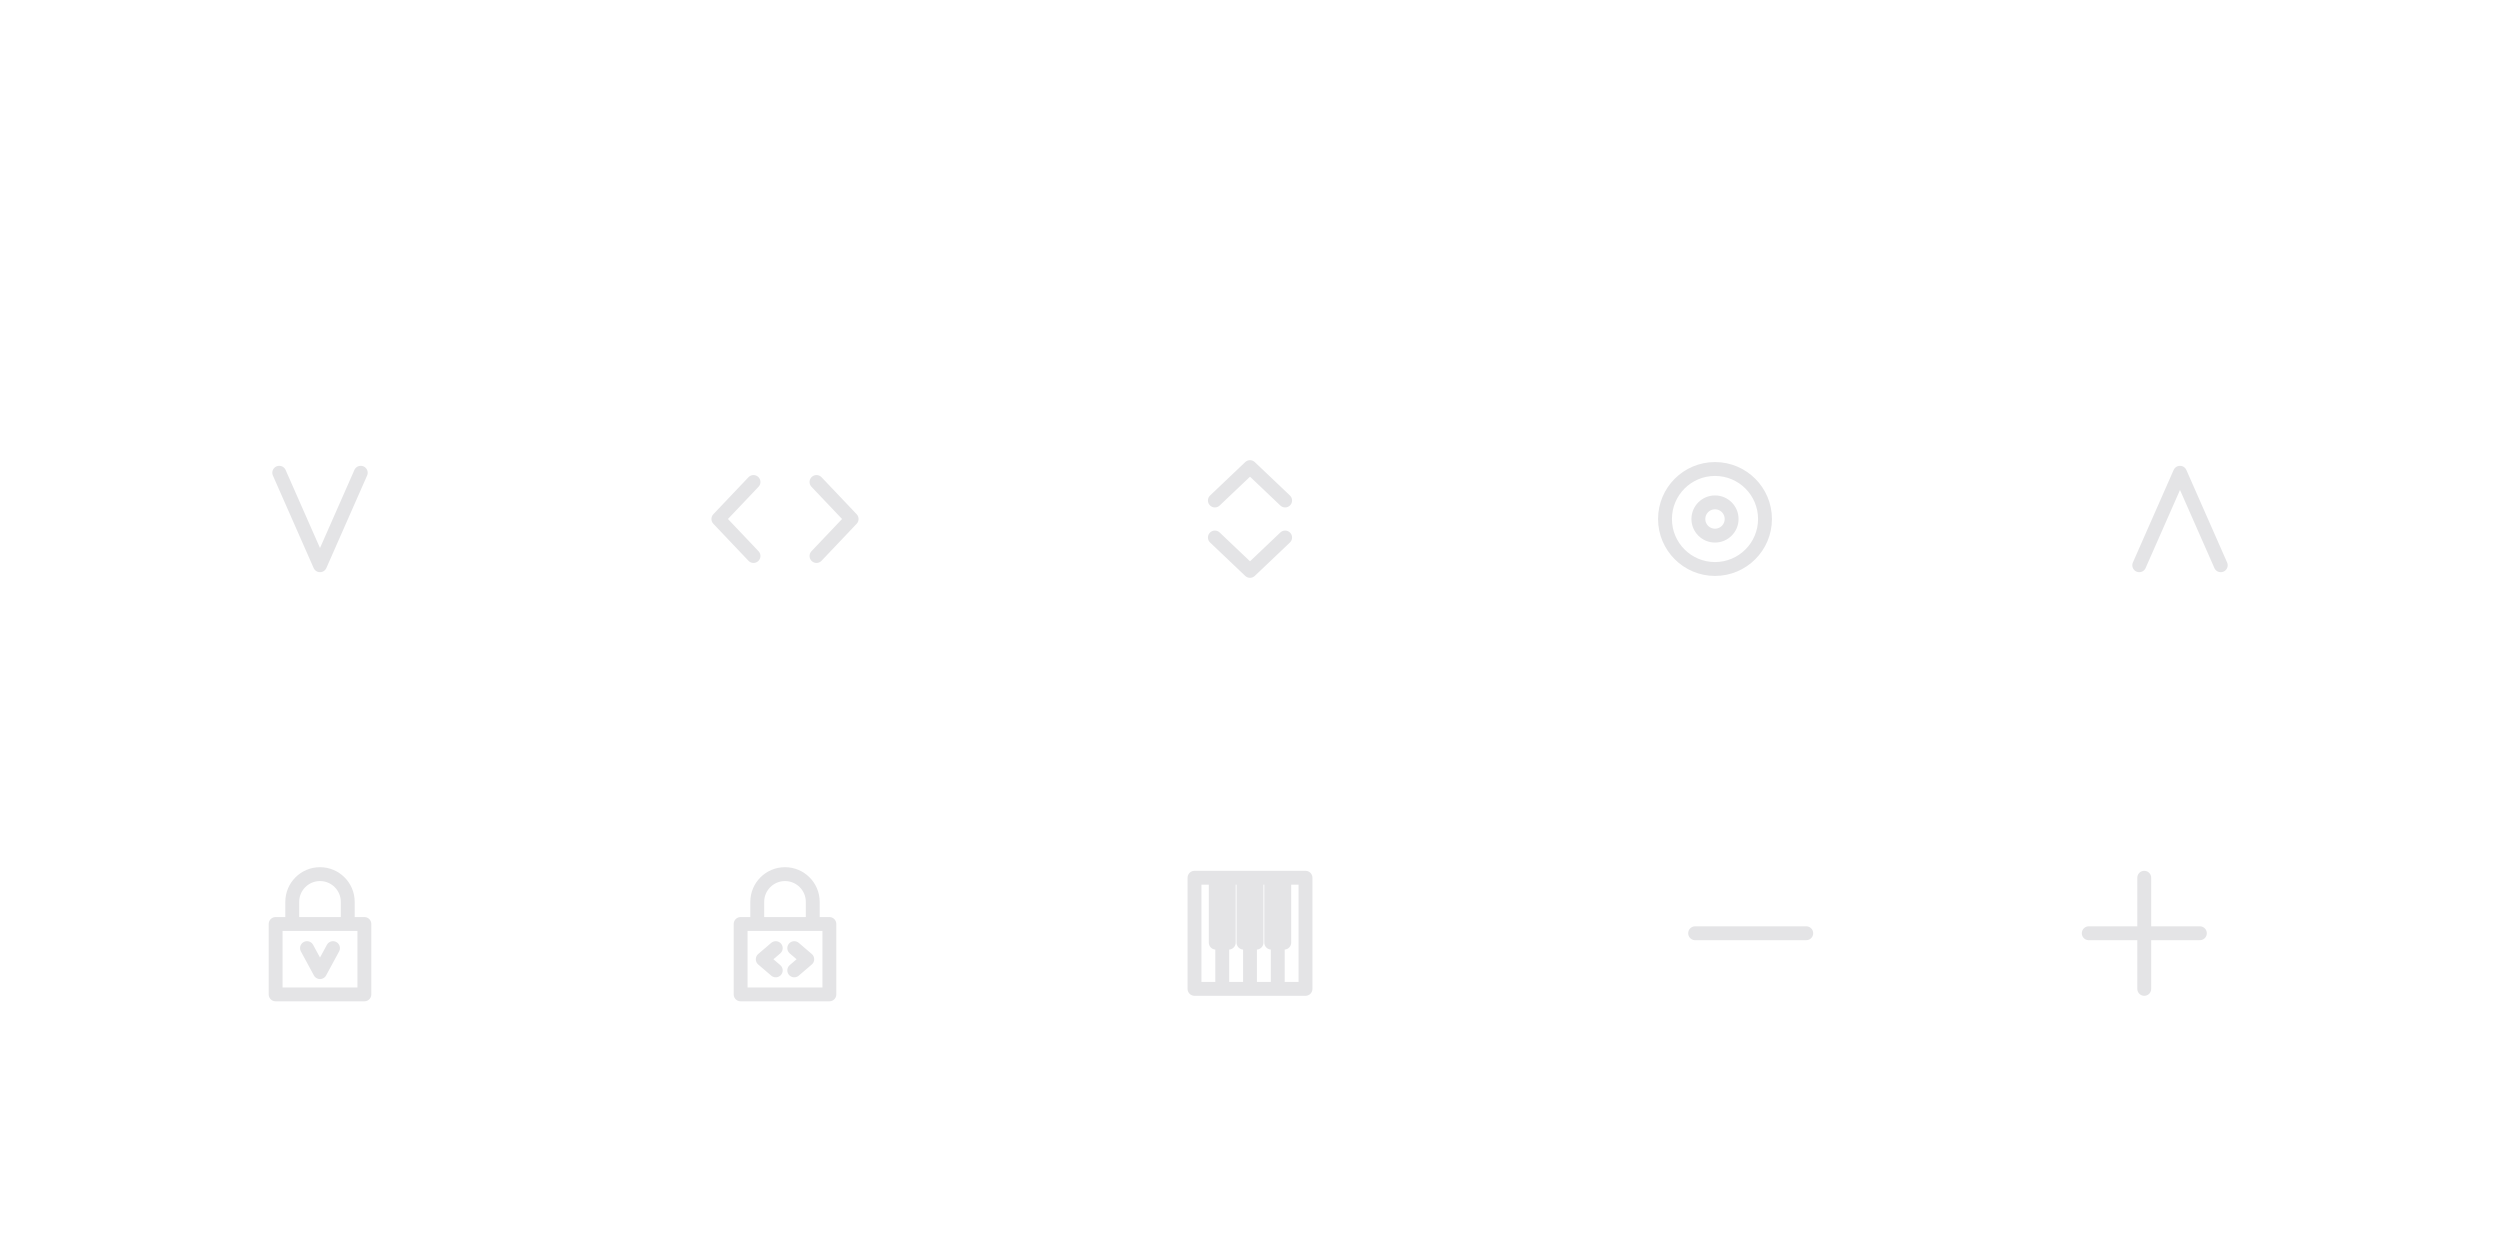
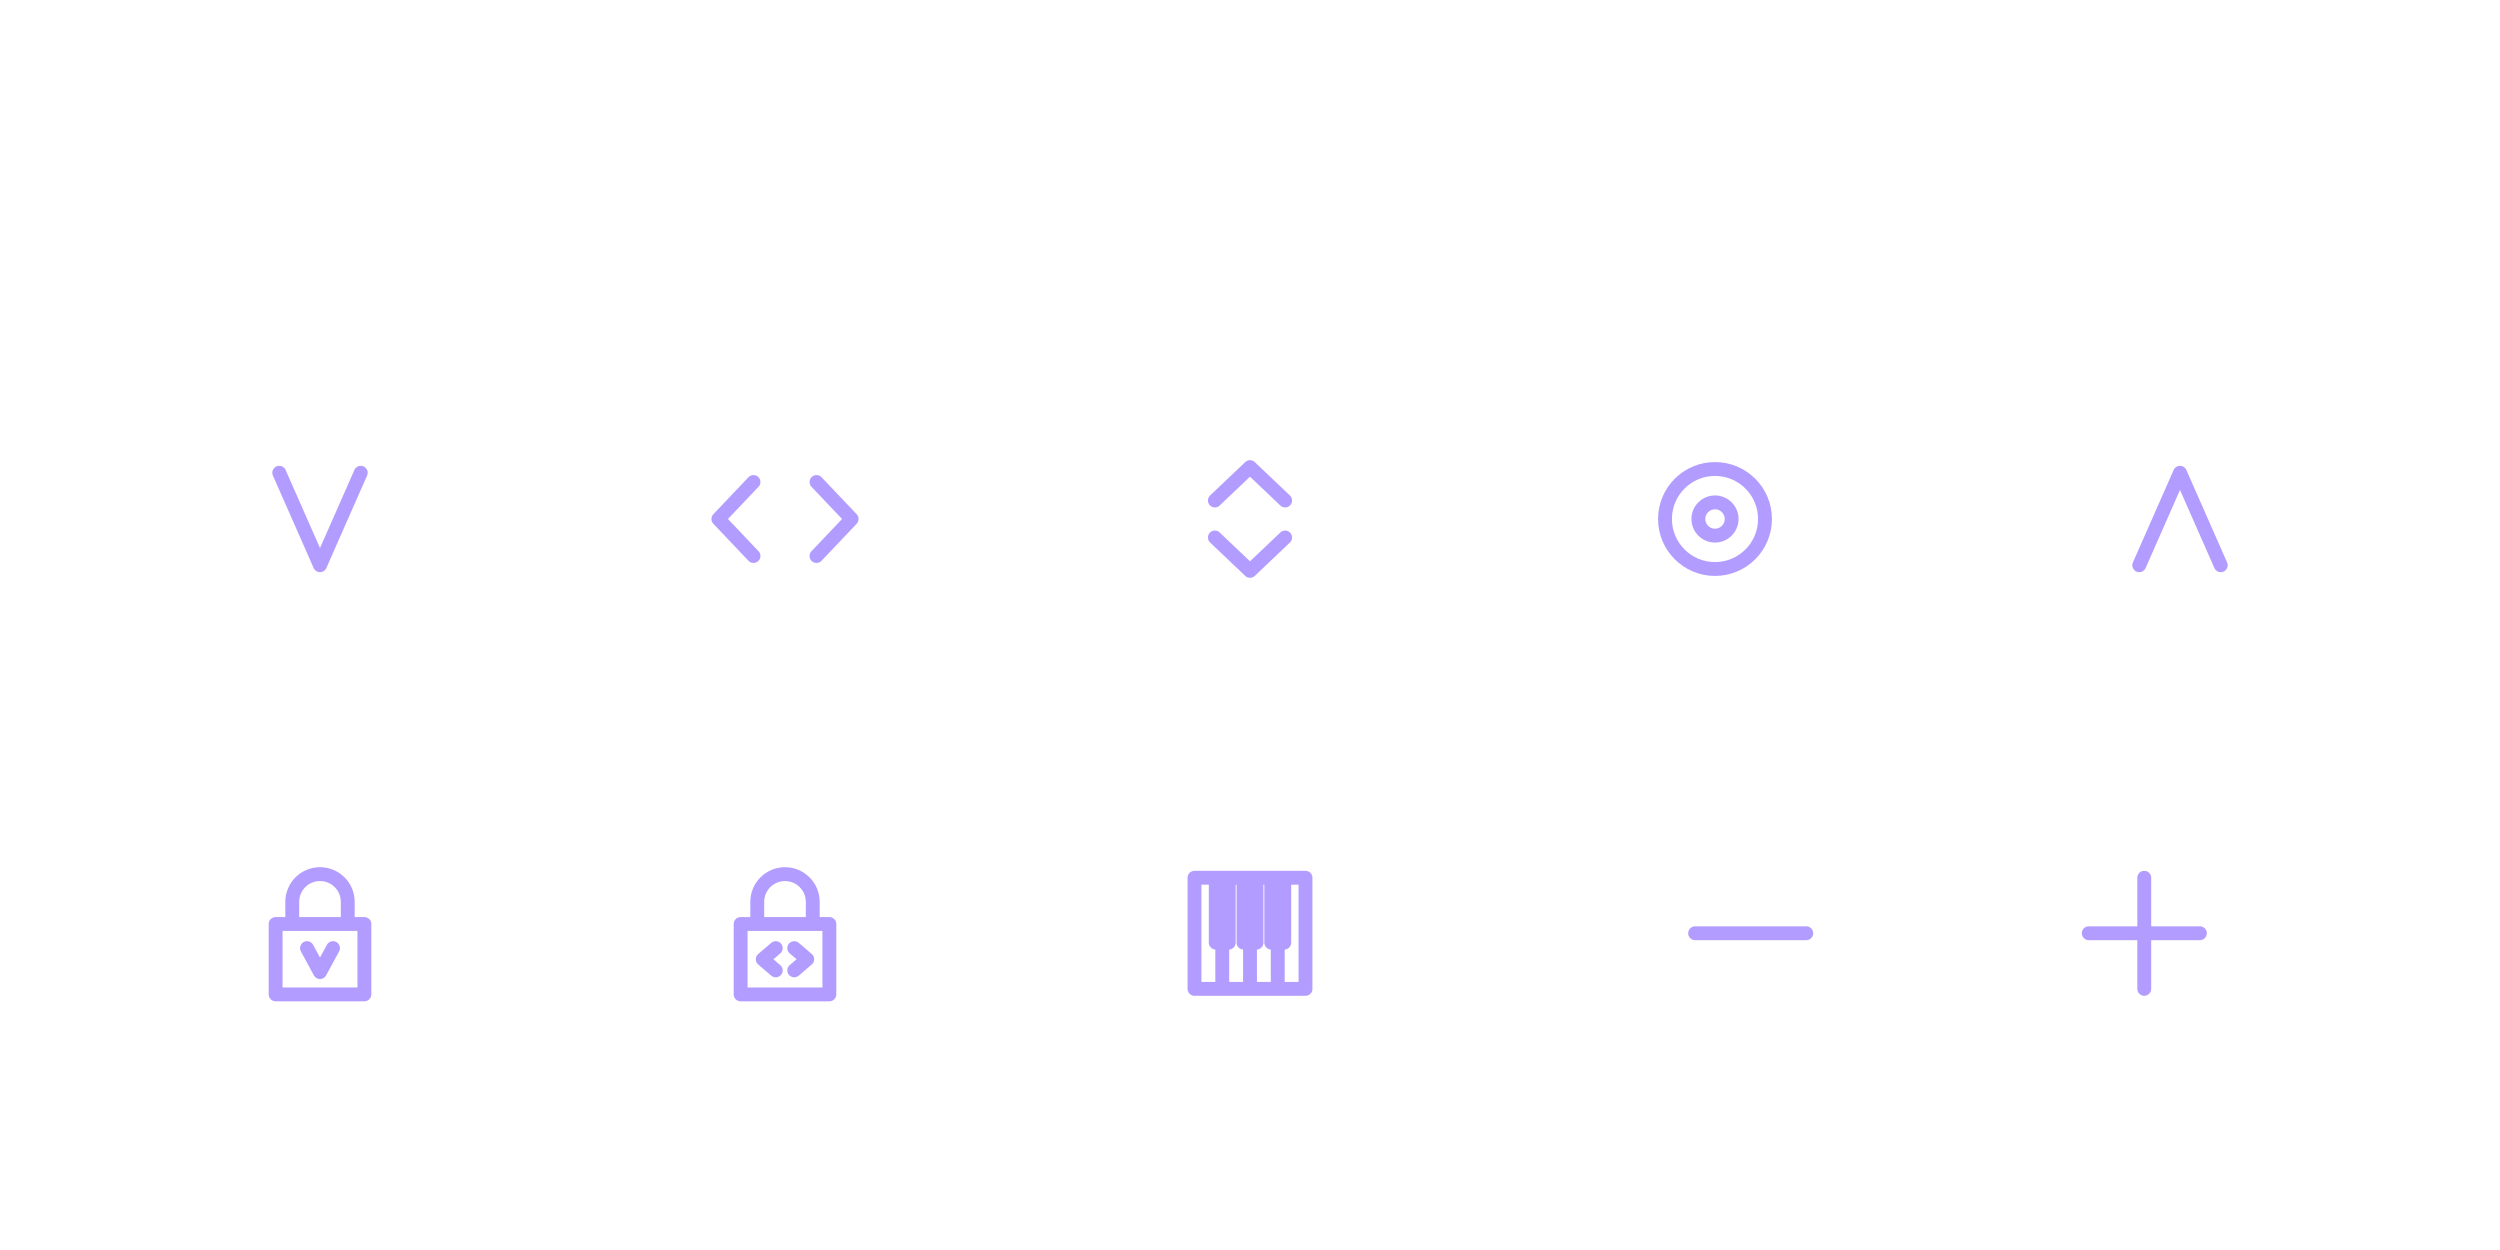
<svg xmlns="http://www.w3.org/2000/svg" viewBox="0 0 200 100" width="200" height="100">
  <g id="icons">
    <g id="icon-0">
-       <path d="M22.34 37.82L25.6 45.22L28.86 37.82" fill="none" stroke="#e4e4e6" stroke-width="1.11" stroke-linecap="round" stroke-linejoin="round" />
+       <path d="M22.34 37.82L25.6 45.22L28.86 37.82" fill="none" stroke="#B39CFF" stroke-width="1.11" stroke-linecap="round" stroke-linejoin="round" />
    </g>
    <g id="icon-1">
-       <path d="M60.28 38.56L57.47 41.52L60.28 44.48M65.32 38.56L68.13 41.52L65.32 44.48" fill="none" stroke="#e4e4e6" stroke-width="1.11" stroke-linecap="round" stroke-linejoin="round" />
+       <path d="M60.28 38.56L57.47 41.52L60.28 44.48M65.32 38.56L68.13 41.52L65.32 44.48" fill="none" stroke="#B39CFF" stroke-width="1.11" stroke-linecap="round" stroke-linejoin="round" />
    </g>
    <g id="icon-2">
-       <path d="M97.19 40.04L100 37.37L102.81 40.04M97.19 43L100 45.67L102.81 43" fill="none" stroke="#e4e4e6" stroke-width="1.11" stroke-linecap="round" stroke-linejoin="round" />
+       <path d="M97.19 40.04L100 37.37L102.81 40.04M97.19 43L100 45.67L102.81 43" fill="none" stroke="#B39CFF" stroke-width="1.11" stroke-linecap="round" stroke-linejoin="round" />
    </g>
    <g id="icon-3">
-       <path d="M137.2 37.52A4 4 0 1 1 137.2 45.52A4 4 0 1 1 137.2 37.52ZM137.2 40.19A1.33 1.33 0 1 1 137.2 42.85A1.33 1.33 0 1 1 137.2 40.19Z" fill="none" stroke="#e4e4e6" stroke-width="1.11" stroke-linecap="round" stroke-linejoin="round" />
+       <path d="M137.2 37.52A4 4 0 1 1 137.2 45.52A4 4 0 1 1 137.2 37.52ZM137.2 40.19A1.33 1.33 0 1 1 137.2 42.85A1.33 1.33 0 1 1 137.2 40.19Z" fill="none" stroke="#B39CFF" stroke-width="1.11" stroke-linecap="round" stroke-linejoin="round" />
    </g>
    <g id="icon-4">
-       <path d="M171.14 45.22L174.4 37.82L177.66 45.22" fill="none" stroke="#e4e4e6" stroke-width="1.11" stroke-linecap="round" stroke-linejoin="round" />
+       <path d="M171.14 45.22L174.4 37.82L177.66 45.22" fill="none" stroke="#B39CFF" stroke-width="1.11" stroke-linecap="round" stroke-linejoin="round" />
    </g>
    <g id="icon-5">
-       <path d="M22.05 73.92H29.15V79.55H22.05ZM23.38 73.92V72.15A2.22 2.22 0 0 1 27.82 72.15V73.92M24.56 75.85L25.6 77.77L26.64 75.85" fill="none" stroke="#e4e4e6" stroke-width="1.11" stroke-linecap="round" stroke-linejoin="round" />
+       <path d="M22.05 73.92H29.15V79.55H22.05ZM23.38 73.92V72.15A2.22 2.22 0 0 1 27.82 72.15V73.92M24.56 75.85L25.6 77.77L26.64 75.85" fill="none" stroke="#B39CFF" stroke-width="1.11" stroke-linecap="round" stroke-linejoin="round" />
    </g>
    <g id="icon-6">
-       <path d="M59.25 73.92H66.35V79.55H59.25ZM60.58 73.92V72.15A2.22 2.22 0 0 1 65.02 72.15V73.92M62.06 75.85L61.02 76.74L62.06 77.63M63.54 75.85L64.58 76.74L63.54 77.63" fill="none" stroke="#e4e4e6" stroke-width="1.11" stroke-linecap="round" stroke-linejoin="round" />
+       <path d="M59.25 73.92H66.35V79.55H59.25ZM60.58 73.92V72.15A2.22 2.22 0 0 1 65.02 72.15V73.92M62.06 75.85L61.02 76.74L62.06 77.63M63.54 75.85L64.58 76.74L63.54 77.63" fill="none" stroke="#B39CFF" stroke-width="1.11" stroke-linecap="round" stroke-linejoin="round" />
    </g>
    <g id="icon-7">
-       <path d="M95.56 70.22H104.44V79.11H95.56ZM97.26 70.22V75.41H98.3V70.22M97.78 75.41V79.11M99.48 70.22V75.41H100.52V70.22M100 75.41V79.11M101.7 70.22V75.41H102.74V70.22M102.22 75.41V79.11" fill="none" stroke="#e4e4e6" stroke-width="1.11" stroke-linecap="round" stroke-linejoin="round" />
+       <path d="M95.56 70.22H104.44V79.11H95.56ZM97.26 70.22V75.41H98.3V70.22M97.78 75.41V79.11M99.48 70.22V75.41H100.52V70.22M100 75.41V79.11M101.7 70.22V75.41H102.74V70.22M102.22 75.41V79.11" fill="none" stroke="#B39CFF" stroke-width="1.11" stroke-linecap="round" stroke-linejoin="round" />
    </g>
-     <path id="icon-8" d="M135.61 74.66H144.5" fill="none" stroke="#e4e4e6" stroke-width="1.11" stroke-linecap="round" />
-     <path id="icon-9" d="M167.1 74.66H175.99M171.54 70.22V79.11" fill="none" stroke="#e4e4e6" stroke-width="1.11" stroke-linecap="round" />
+     <path id="icon-8" d="M135.61 74.66H144.5" fill="none" stroke="#B39CFF" stroke-width="1.11" stroke-linecap="round" />
+     <path id="icon-9" d="M167.1 74.66H175.99M171.54 70.22V79.11" fill="none" stroke="#B39CFF" stroke-width="1.11" stroke-linecap="round" />
  </g>
</svg>
